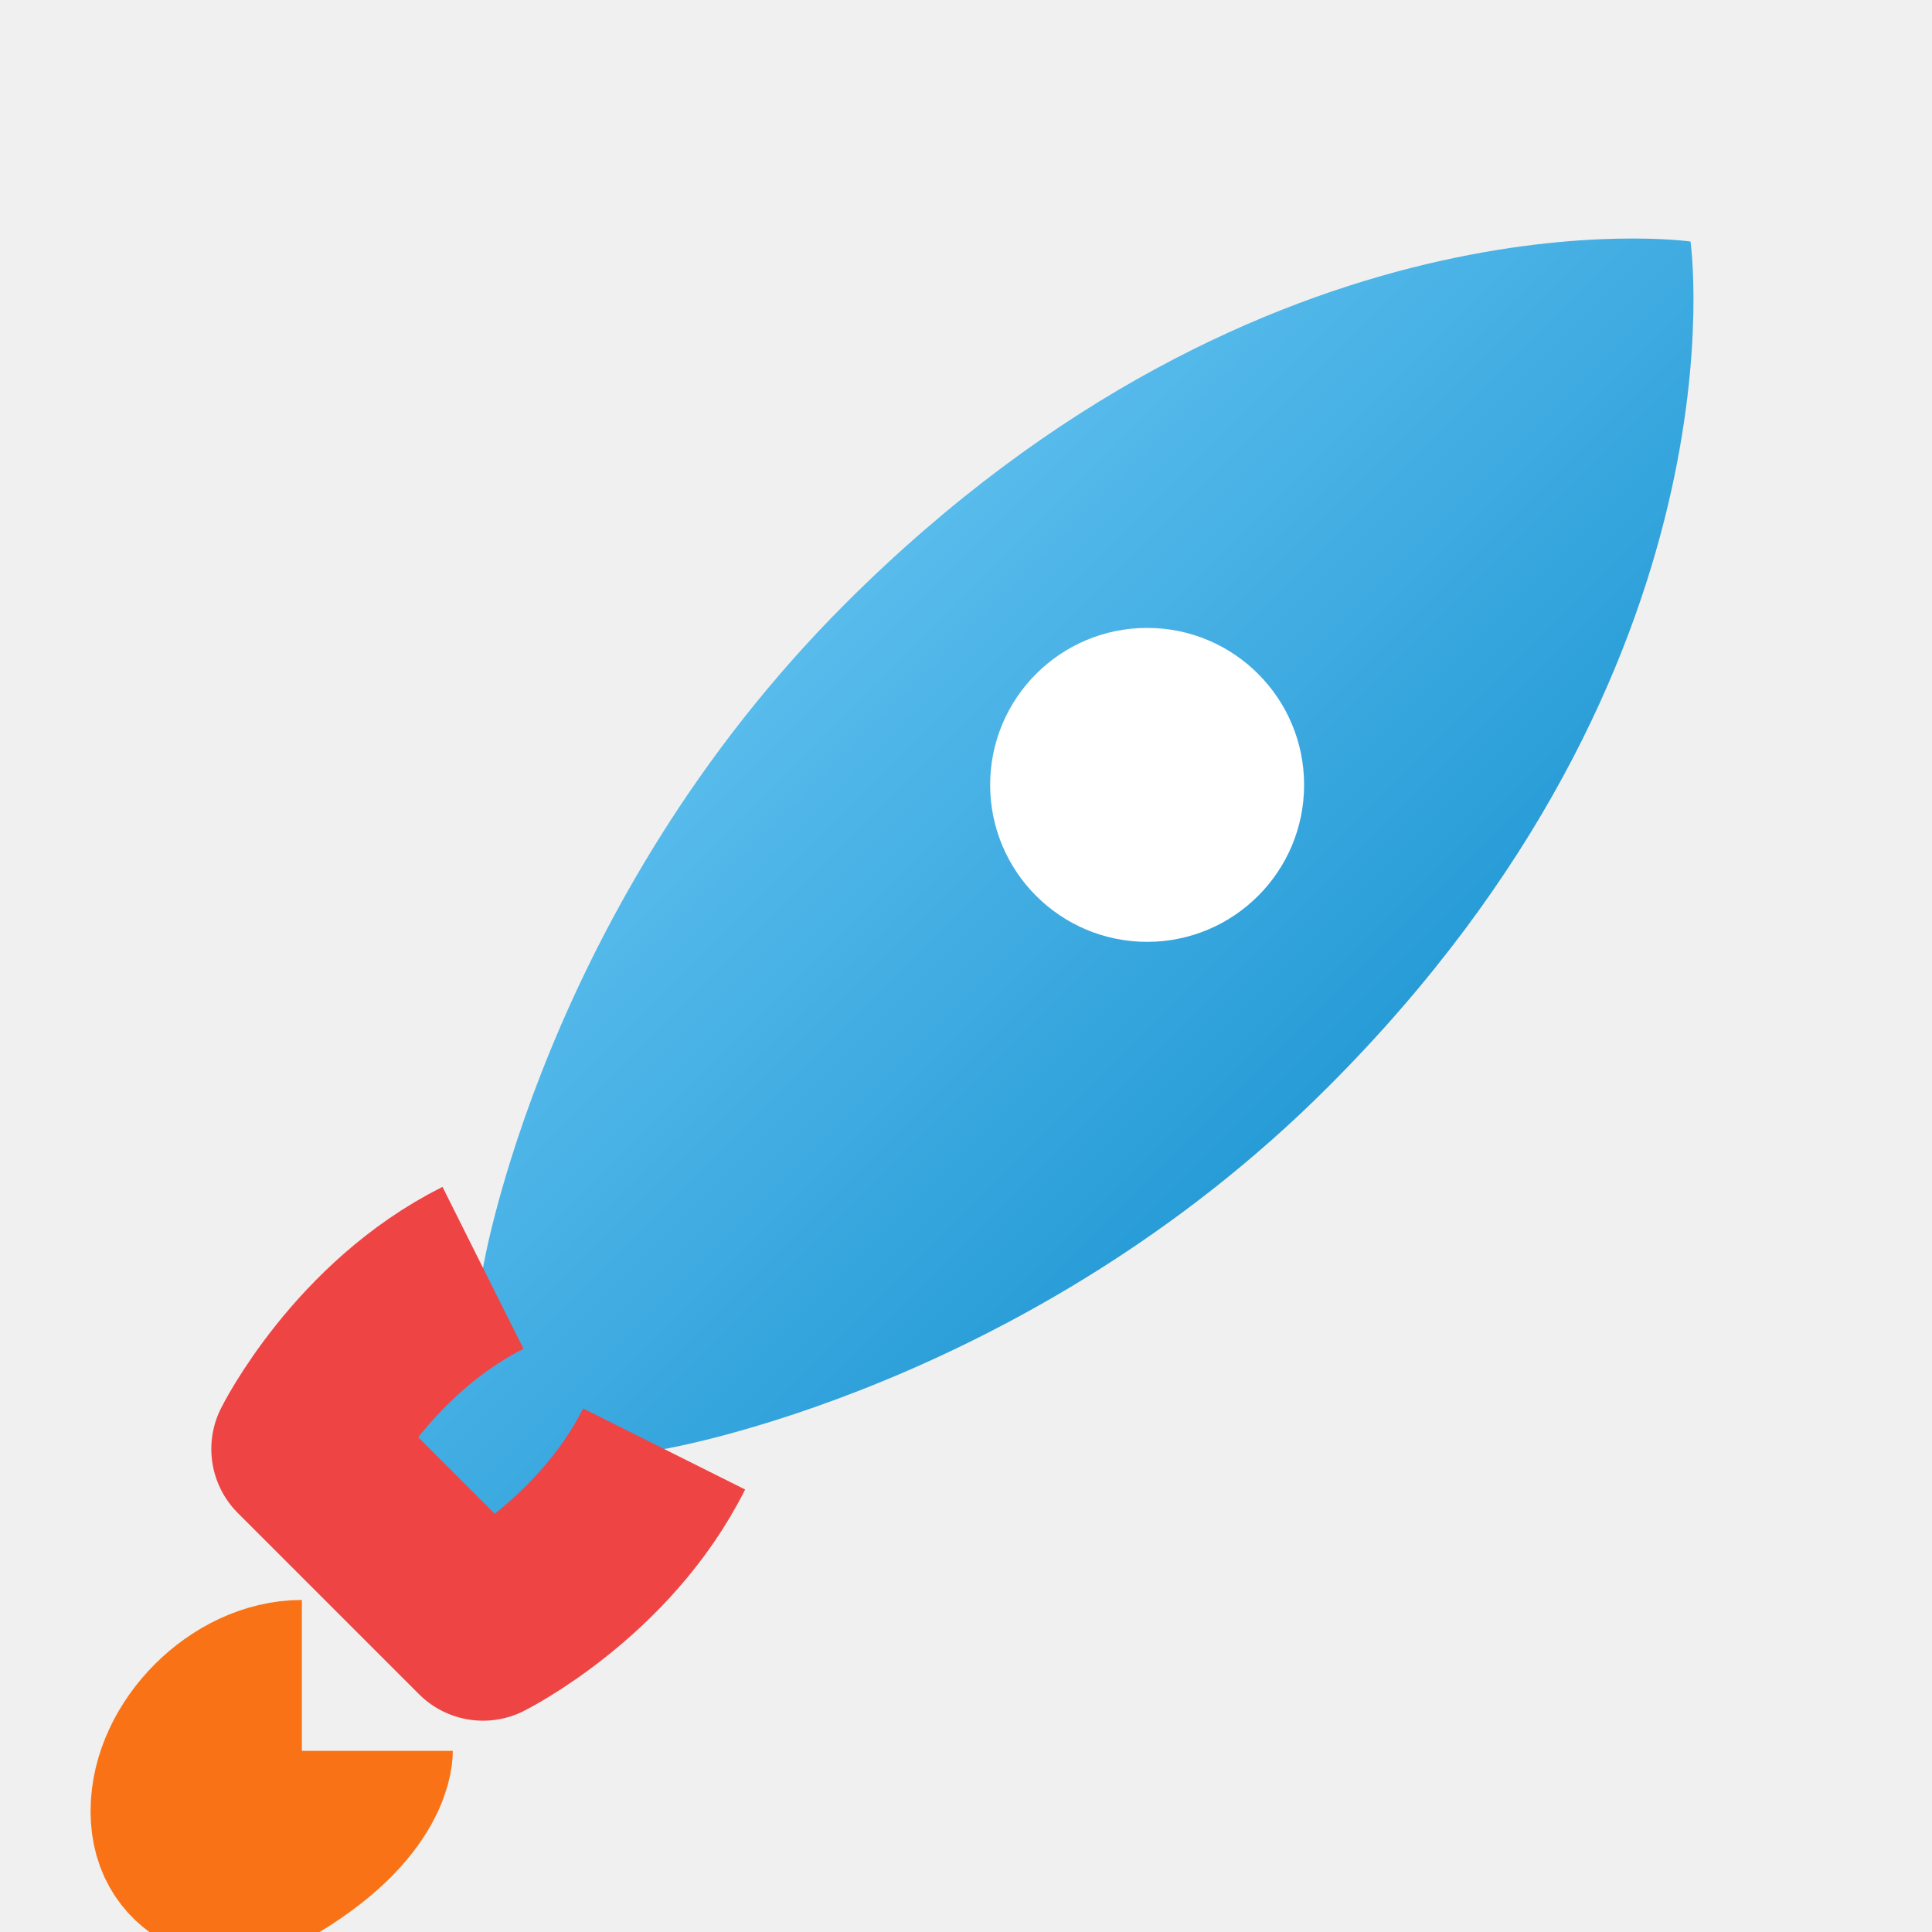
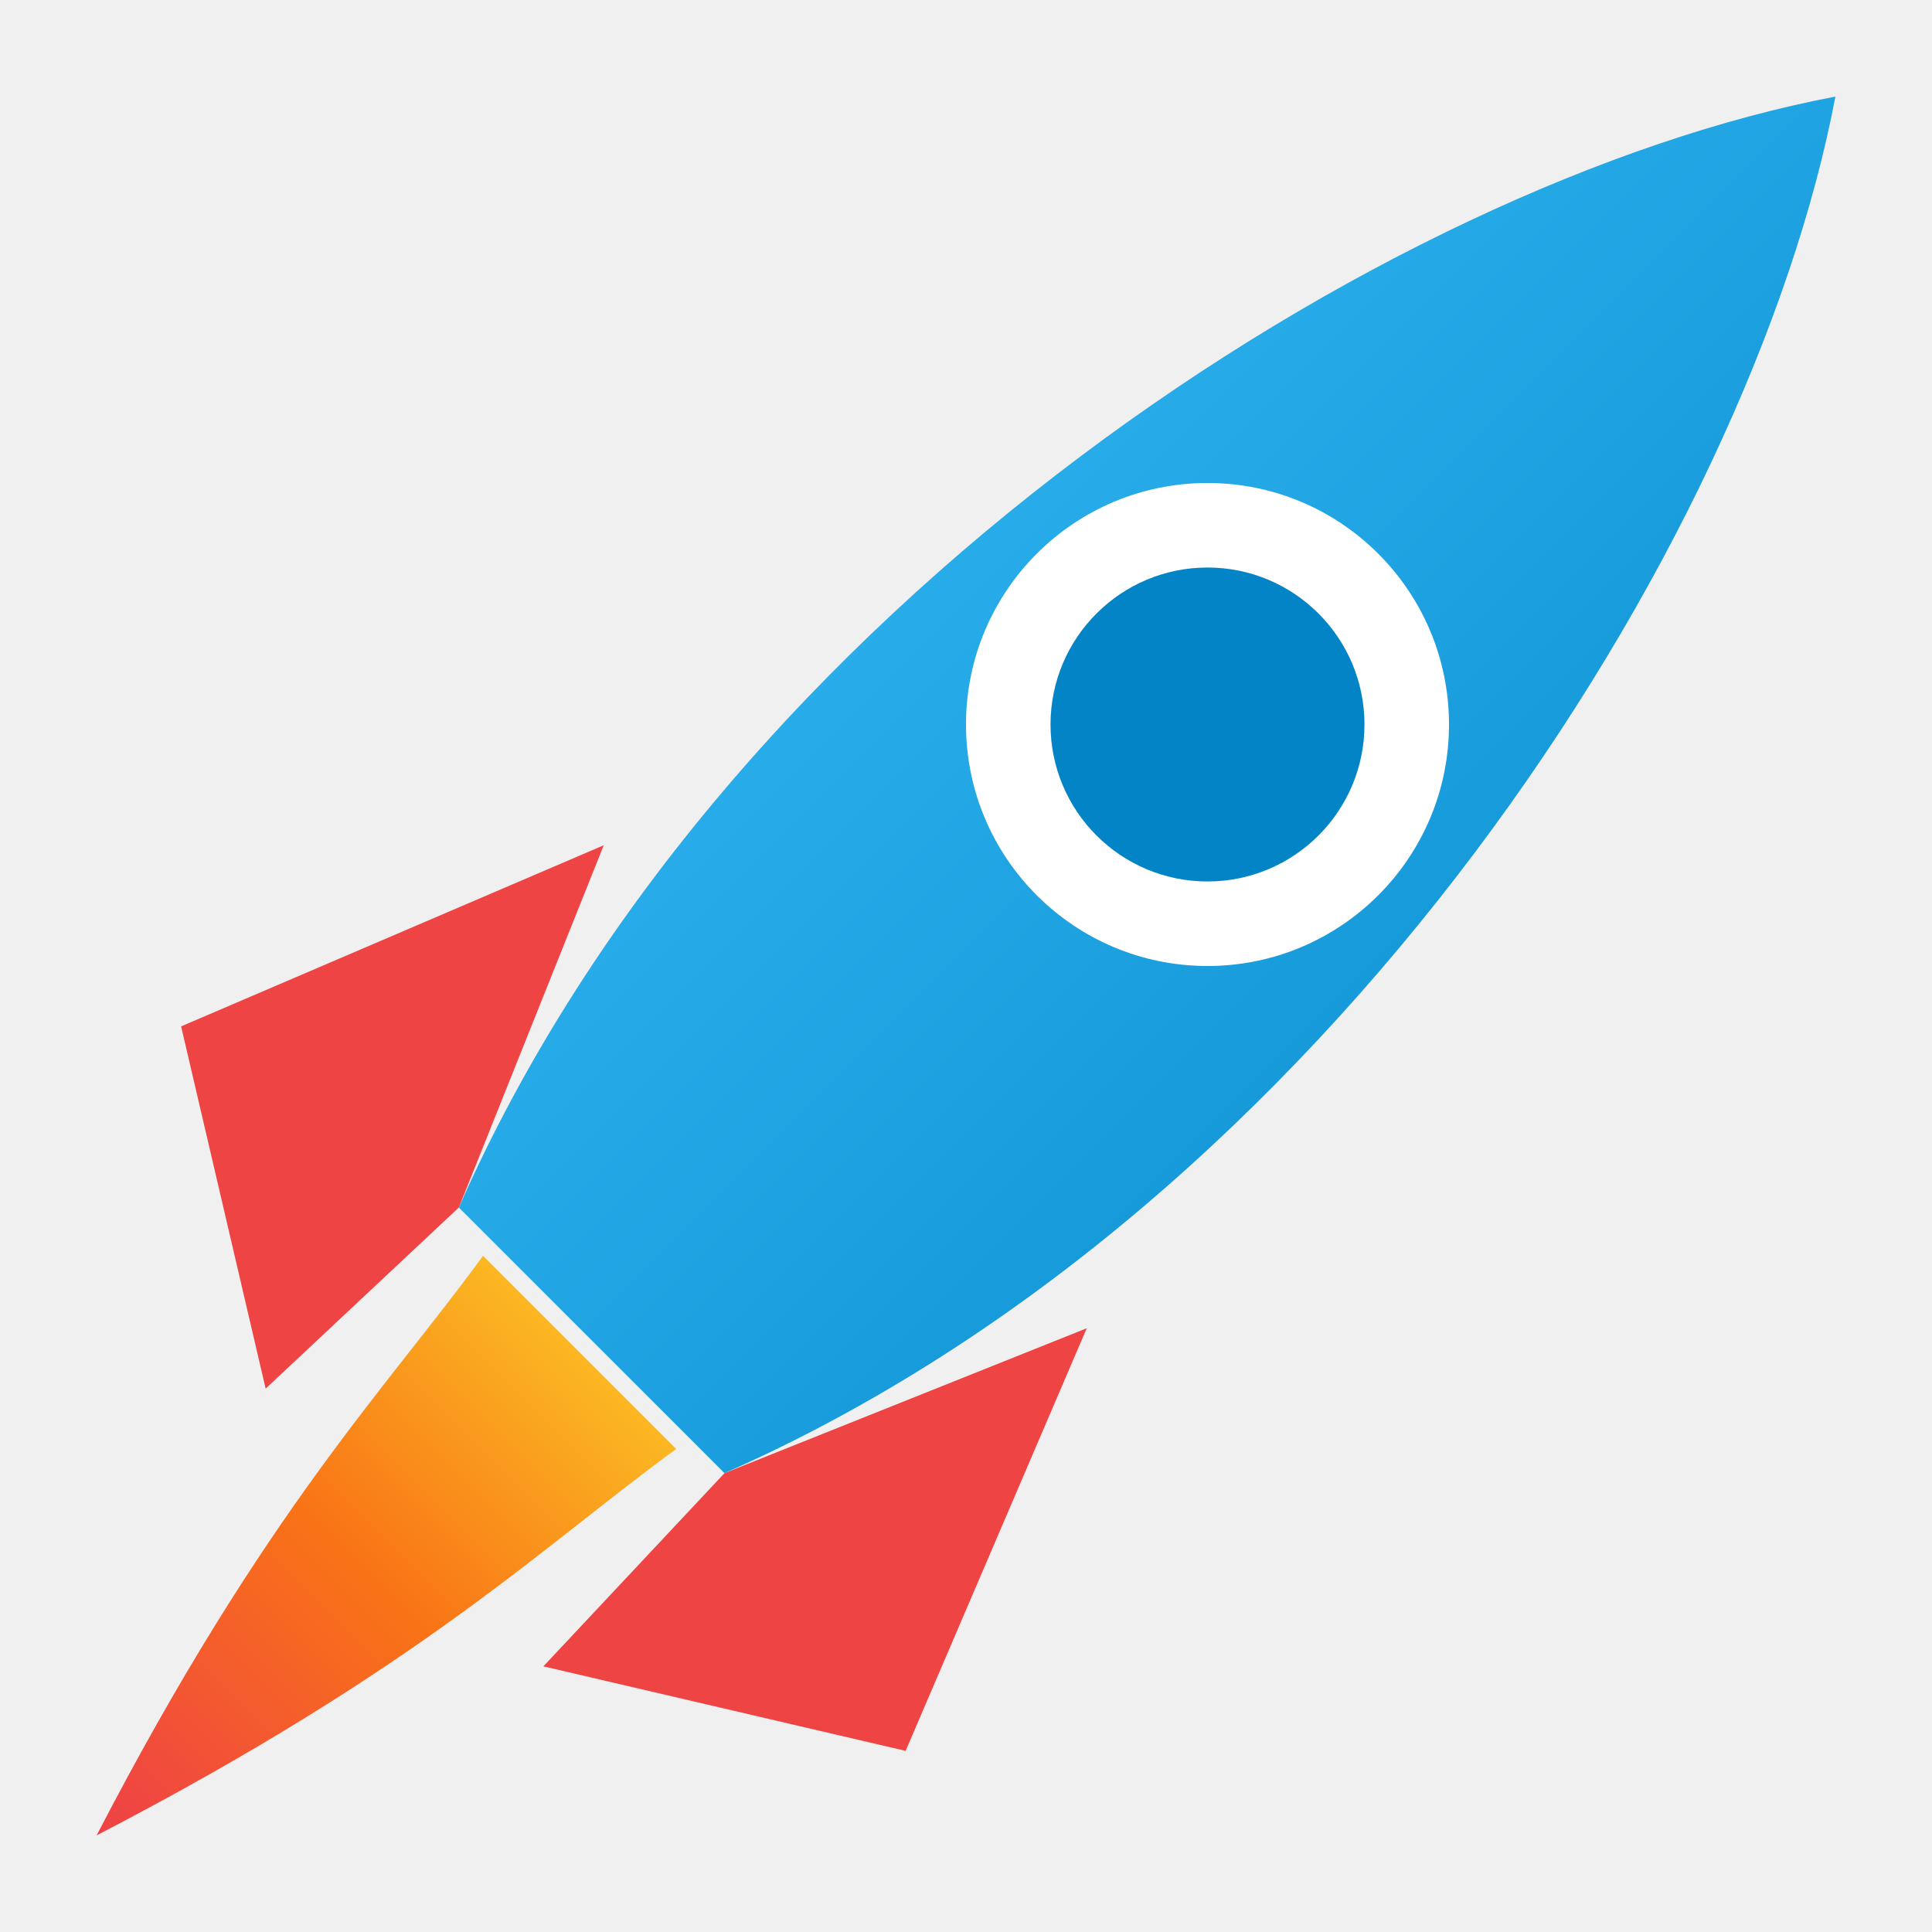
<svg xmlns="http://www.w3.org/2000/svg" width="16" height="16" viewBox="0 0 16 16" fill="none">
-   <path d="M14 2C14 2 10.5 1.5 7 5C4.5 7.5 4 10.5 4 10.5L2.5 12L4 13.5L5.5 12C5.5 12 8.5 11.5 11 9C14.5 5.5 14 2 14 2Z" fill="url(#depGrad)" />
-   <path d="M4 10.5C3 11 2.5 12 2.5 12L4 13.5C4 13.5 5 13 5.5 12" stroke="#ef4444" stroke-width="1.5" stroke-linejoin="round" />
-   <path d="M2.5 14C2 14 1.5 14.5 1.5 15C1.5 15.5 2 15.5 2 15.5C3 15 3 14.5 3 14.5" stroke="#f97316" stroke-width="1.5" />
-   <circle cx="9.5" cy="6.5" r="1.3" fill="#fff" />
  <defs>
-     <linearGradient id="depGrad" x1="4" y1="2" x2="14" y2="12" gradientUnits="userSpaceOnUse">
-       <stop stop-color="#7dd3fc" />
+     <linearGradient id="depGrad" x1="4" y1="2" x2="15" y2="13" gradientUnits="userSpaceOnUse">
+       <stop stop-color="#38bdf8" />
      <stop offset="1" stop-color="#0284c7" />
    </linearGradient>
+     <linearGradient id="flameGrad" x1="5" y1="11" x2="1" y2="15" gradientUnits="userSpaceOnUse">
+       <stop stop-color="#fbbf24" />
+       <stop offset="0.5" stop-color="#f97316" />
+       <stop offset="1" stop-color="#ef4444" />
+     </linearGradient>
  </defs>
+   <path d="M5.0 7.0 L1.5 8.5 L2.2 11.5 L3.8 10.0 Z" fill="#ef4444" />
+   <path d="M9.0 11.0 L7.5 14.5 L4.5 13.8 L6.0 12.2 Z" fill="#ef4444" />
+   <path d="M4.0 10.4 C3.2 11.5 2.2 12.5 0.8 15.2 C3.5 13.8 4.5 12.8 5.6 12.0 Z" fill="url(#flameGrad)" />
+   <path d="M15.2 0.8 C11.5 1.5 6.0 5.0 3.8 10.0 L6.0 12.2 C11.0 10.0 14.5 4.5 15.2 0.8 Z" fill="url(#depGrad)" />
+   <circle cx="10" cy="6" r="2.0" fill="#ffffff" />
+   <circle cx="10" cy="6" r="1.3" fill="#0284c7" />
</svg>
